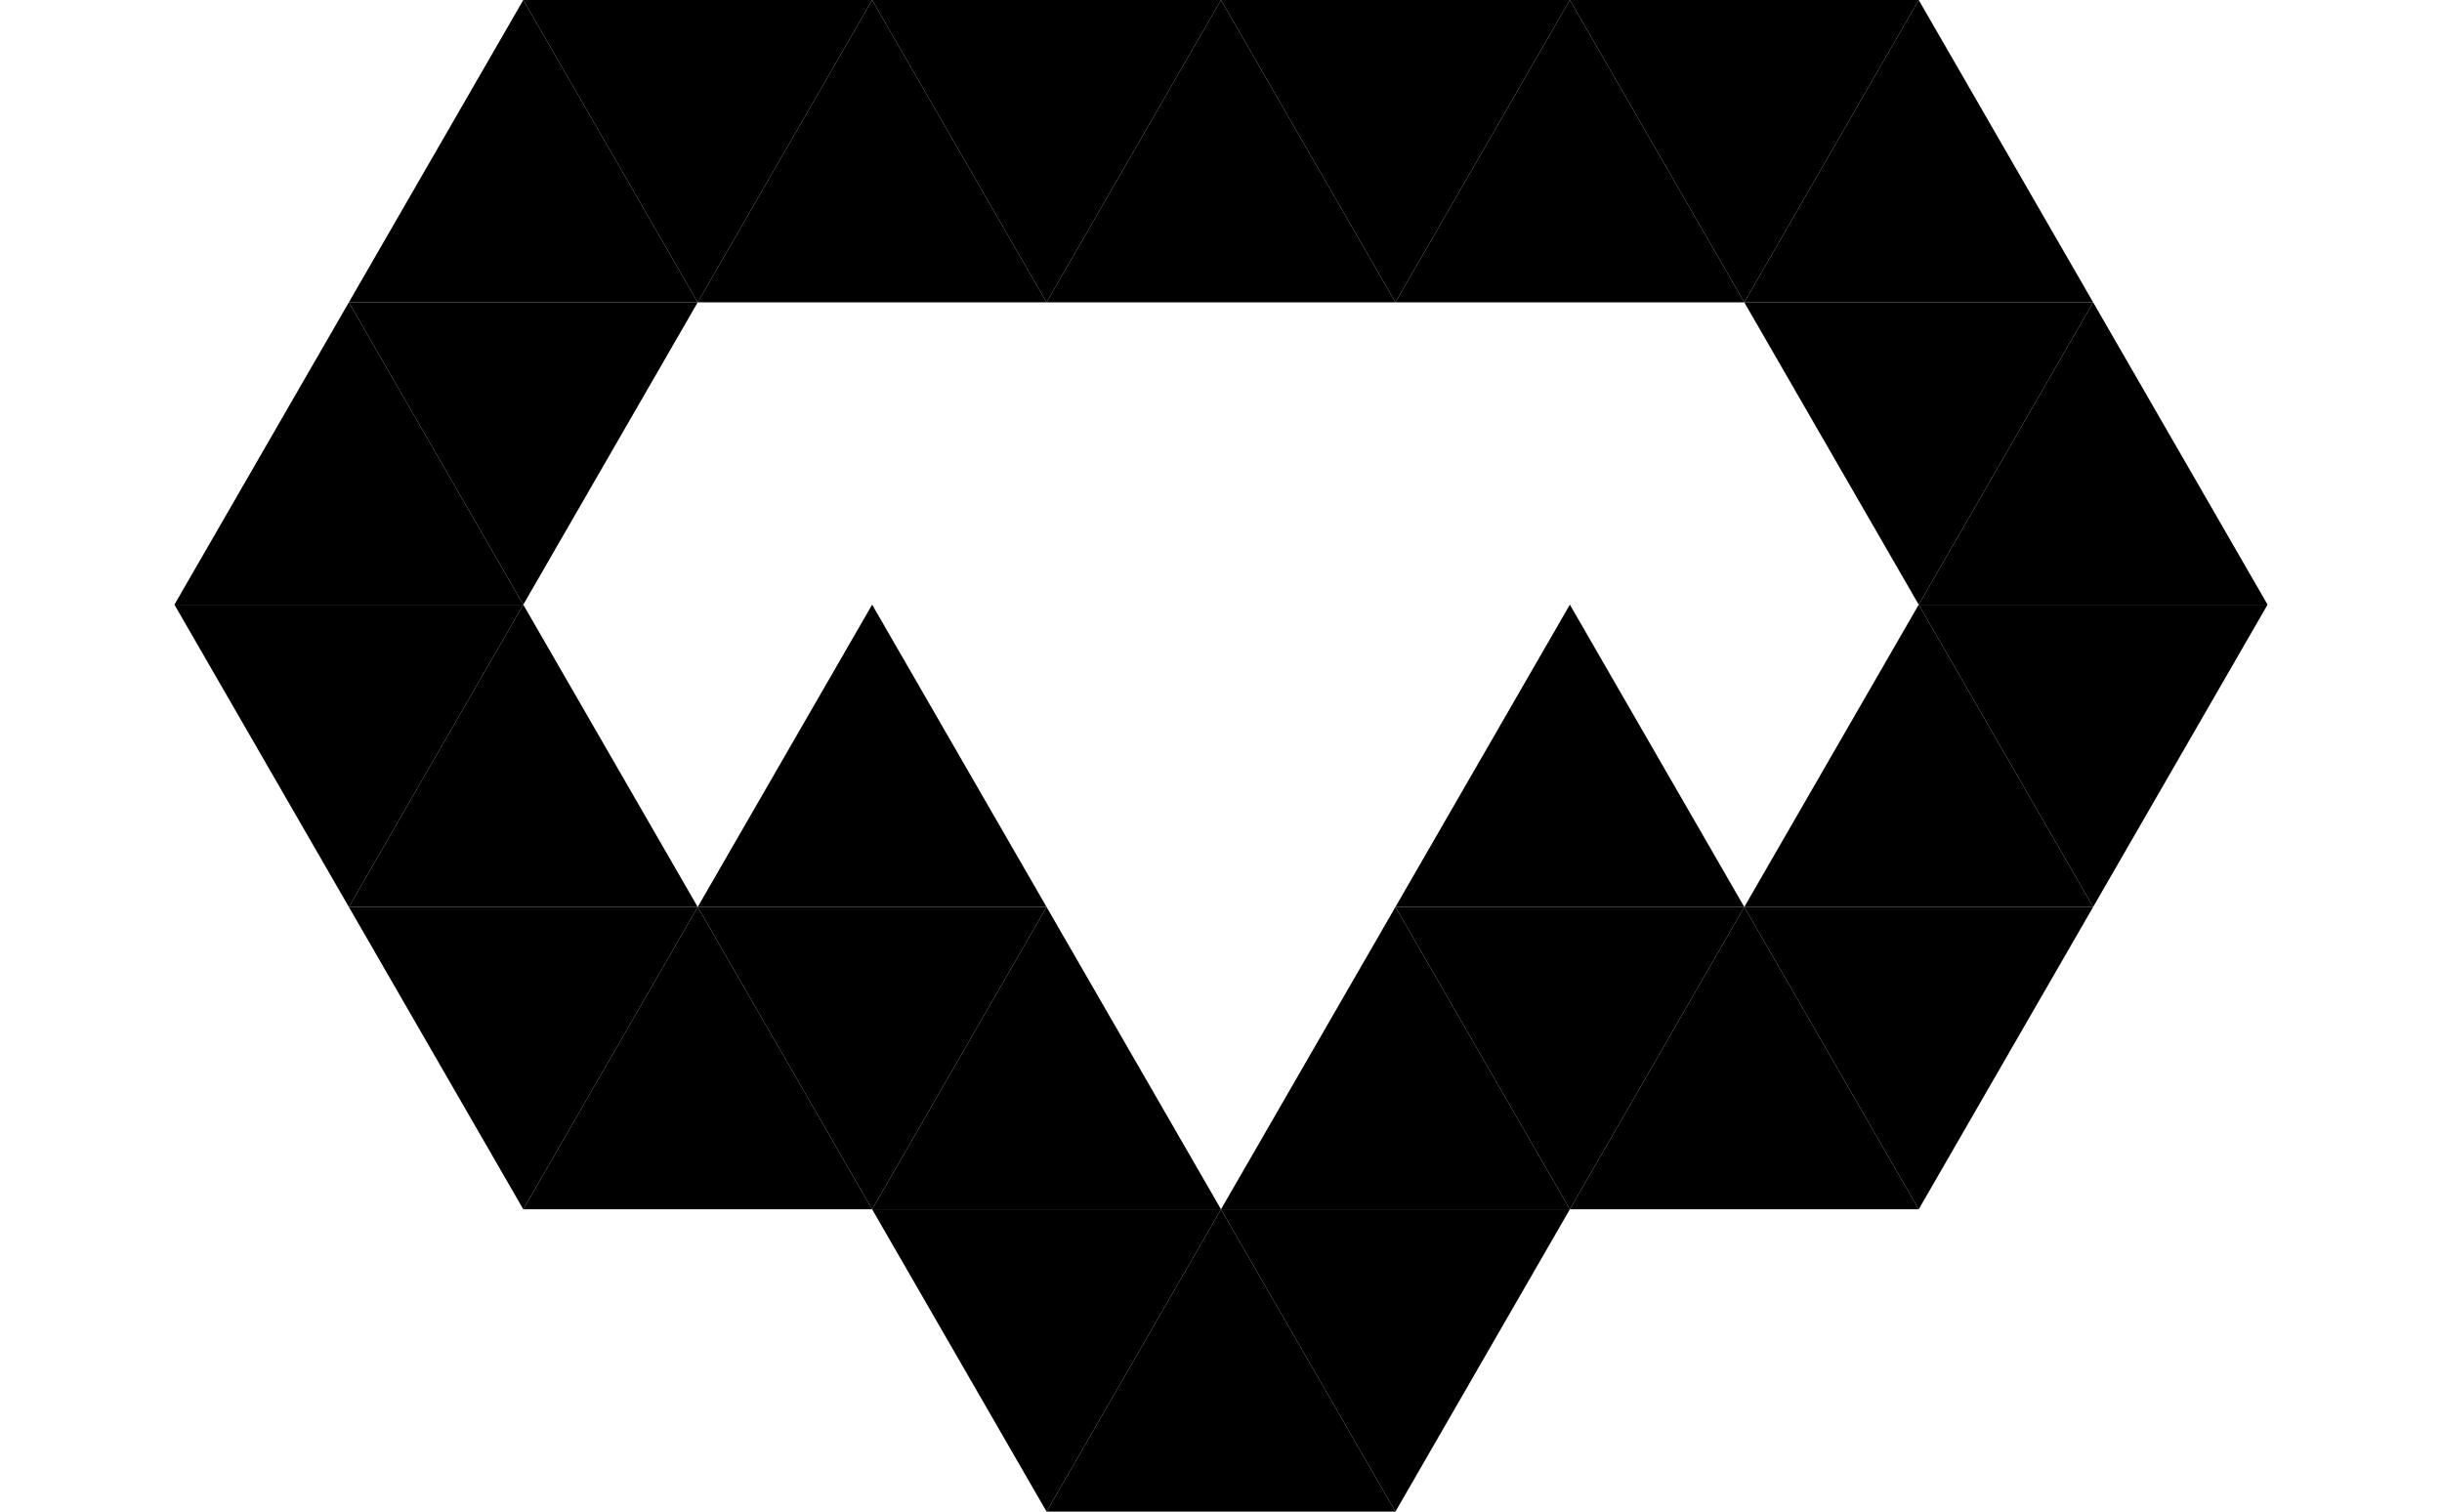
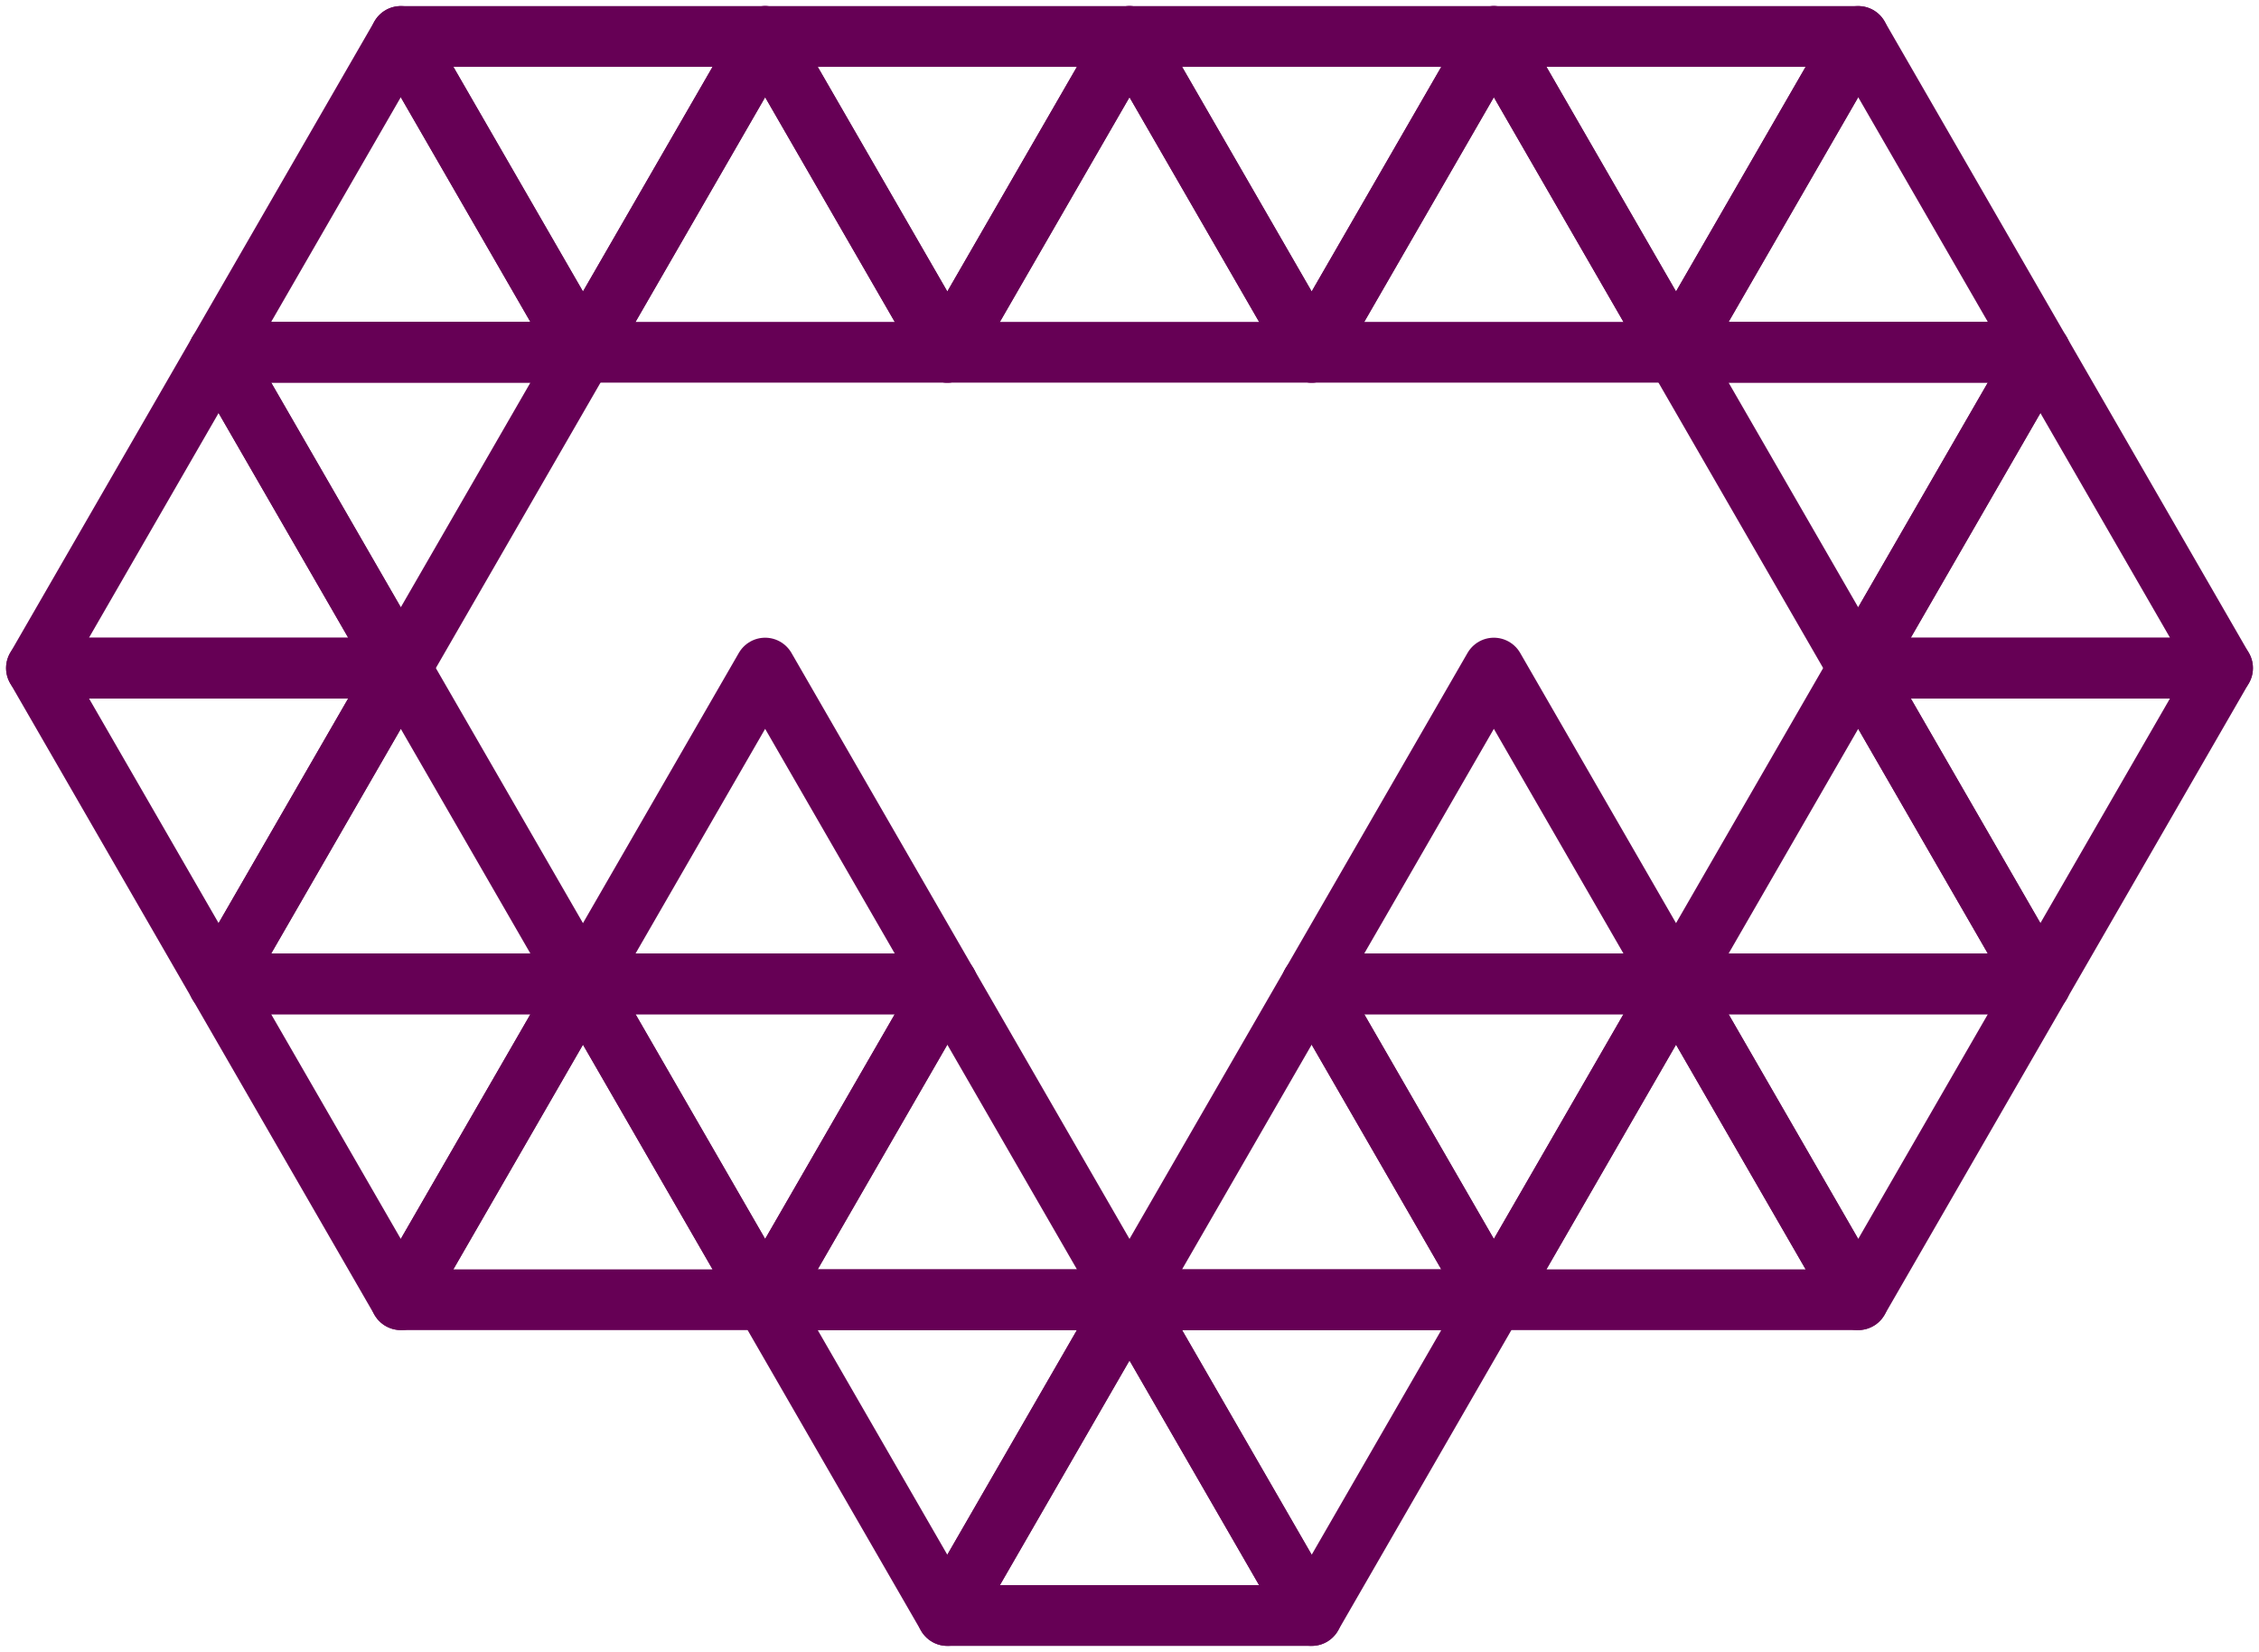
- <svg version="1.1" preserveAspectRatio="xMinYMin slice" width="210" height="130" viewBox="0 0 210 130">
-   <path class="d_1" d="M45 0 L30 26 L60 26 Z" />
-   <path class="d_1" d="M45 0 L60 26 L75 0 Z" />
-   <path class="d_2" d="M75 0 L60 26 L90 26 Z" />
-   <path class="d_2" d="M75 0 L90 26 L105 0 Z" />
-   <path class="d_3" d="M105 0 L90 26 L120 26 Z" />
-   <path class="d_3" d="M105 0 L120 26 L135 0 Z" />
-   <path class="d_4" d="M135 0 L120 26 L150 26 Z" />
-   <path class="d_4" d="M135 0 L150 26 L165 0 Z" />
-   <path class="d_5" d="M165 0 L150 26 L180 26 Z" />
-   <path class="d_1" d="M30 26 L15 52 L45 52 Z" />
-   <path class="d_1" d="M30 26 L45 52 L60 26 Z" />
-   <path class="d_5" d="M150 26 L165 52 L180 26 Z" />
-   <path class="d_6" d="M180 26 L165 52 L195 52 Z" />
-   <path class="d_1" d="M15 52 L30 78 L45 52 Z" />
-   <path class="d_2" d="M45 52 L30 78 L60 78 Z" />
-   <path class="d_3" d="M75 52 L60 78 L90 78 Z" />
-   <path class="d_5" d="M135 52 L120 78 L150 78 Z" />
-   <path class="d_6" d="M165 52 L150 78 L180 78 Z" />
-   <path class="d_6" d="M165 52 L180 78 L195 52 Z" />
-   <path class="d_2" d="M30 78 L45 104 L60 78 Z" />
-   <path class="d_3" d="M60 78 L45 104 L75 104 Z" />
-   <path class="d_3" d="M60 78 L75 104 L90 78 Z" />
-   <path class="d_4" d="M90 78 L75 104 L105 104 Z" />
-   <path class="d_5" d="M120 78 L105 104 L135 104 Z" />
-   <path class="d_5" d="M120 78 L135 104 L150 78 Z" />
-   <path class="d_6" d="M150 78 L135 104 L165 104 Z" />
-   <path class="d_6" d="M150 78 L165 104 L180 78 Z" />
-   <path class="d_4" d="M75 104 L90 130 L105 104 Z" />
-   <path class="d_5" d="M105 104 L90 130 L120 130 Z" />
-   <path class="d_5" d="M105 104 L120 130 L135 104 Z" />
+ <svg xmlns="http://www.w3.org/2000/svg" version="1.1" preserveAspectRatio="xMinYMin slice" width="186" height="136" viewBox="0 0 186 136">
+   <path class="d_1" d="M33,3L18,29h30L33,3z" />
+   <path class="d_1" d="M33,3l15,26L63,3H33z" />
+   <path class="d_2" d="M63,3L48,29h30L63,3z" />
+   <path class="d_2" d="M63,3l15,26L93,3H63z" />
+   <path class="d_3" d="M93,3L78,29h30L93,3z" />
+   <path class="d_3" d="M93,3l15,26l15-26H93z" />
+   <path class="d_4" d="M123,3l-15,26h30L123,3z" />
+   <path class="d_4" d="M123,3l15,26l15-26H123z" />
+   <path class="d_5" d="M153,3l-15,26h30L153,3z" />
+   <path class="d_1" d="M18,29L3,55h30L18,29z" />
+   <path class="d_1" d="M18,29l15,26l15-26H18z" />
+   <path class="d_5" d="M138,29l15,26l15-26H138z" />
+   <path class="d_6" d="M168,29l-15,26h30L168,29z" />
+   <path class="d_1" d="M3,55l15,26l15-26H3z" />
+   <path class="d_2" d="M33,55L18,81h30L33,55z" />
+   <path class="d_3" d="M63,55L48,81h30L63,55z" />
+   <path class="d_5" d="M123,55l-15,26h30L123,55z" />
+   <path class="d_6" d="M153,55l-15,26h30L153,55z" />
+   <path class="d_6" d="M153,55l15,26l15-26H153z" />
+   <path class="d_2" d="M18,81l15,26l15-26H18z" />
+   <path class="d_3" d="M48,81l-15,26h30L48,81z" />
+   <path class="d_3" d="M48,81l15,26l15-26H48z" />
+   <path class="d_4" d="M78,81l-15,26h30L78,81z" />
+   <path class="d_5" d="M108,81l-15,26h30L108,81z" />
+   <path class="d_5" d="M108,81l15,26l15-26H108z" />
+   <path class="d_6" d="M138,81l-15,26h30L138,81z" />
+   <path class="d_6" d="M138,81l15,26l15-26H138z" />
+   <path class="d_4" d="M63,107l15,26l15-26H63z" />
+   <path class="d_5" d="M93,107l-15,26h30L93,107z" />
+   <path class="d_5" d="M93,107l15,26l15-26H93z" />
  <style>
		@keyframes shade {
- 			0%   {fill: #605;}
- 			10%  {fill: #605;}
- 			22%  {fill: #f05;}
- 			36%  {fill: #005;}
- 			50%  {fill: #605;}
- 			100% {fill: #605;}
+ 			0%   {stroke: #605;}
+ 			10%  {stroke: #605;}
+ 			22%  {stroke: #f05;}
+ 			36%  {stroke: #005;}
+ 			50%  {stroke: #605;}
+ 			100% {stroke: #605;}
		}

- 		.d_1 { animation: shade 6s infinite; }
- 		.d_2 { animation: shade 6s infinite .2s; }
- 		.d_3 { animation: shade 6s infinite .4s; }
- 		.d_4 { animation: shade 6s infinite .6s; }
- 		.d_5 { animation: shade 6s infinite .8s; }
- 		.d_6 { animation: shade 6s infinite  1s; }
+ 		@keyframes rainbow {
+ 			0%   {stroke: #605;}
+ 			5%   {stroke: #605;}
+ 
+ 			10%   {stroke: #E40303;}
+ 			15%   {stroke: #FF8C00;}
+ 			20%   {stroke: #FFED00;}
+ 			25%   {stroke: #008026;}
+ 			30%   {stroke: #004DFF;}
+ 			35%   {stroke: #750787;}
+ 
+ 			40%  {stroke: #605;}
+ 			100% {stroke: #605;}
+ 		}
+ 
+ 
+ 		.d_1, .d_2, .d_3, .d_4, .d_5, .d_6 {
+ 			stroke-linejoin:round;
+ 			stroke-miterlimit:10;
+ 			stroke-width: 5px;
+ 			fill: none;
+ 			stroke: #605;
+ 		}
+ 
+ 		.d_1 { animation: rainbow 12s infinite; }
+ 		.d_2 { animation: rainbow 12s infinite .2s; }
+ 		.d_3 { animation: rainbow 12s infinite .4s; }
+ 		.d_4 { animation: rainbow 12s infinite .6s; }
+ 		.d_5 { animation: rainbow 12s infinite .8s; }
+ 		.d_6 { animation: rainbow 12s infinite  1s; }
	</style>
</svg>
